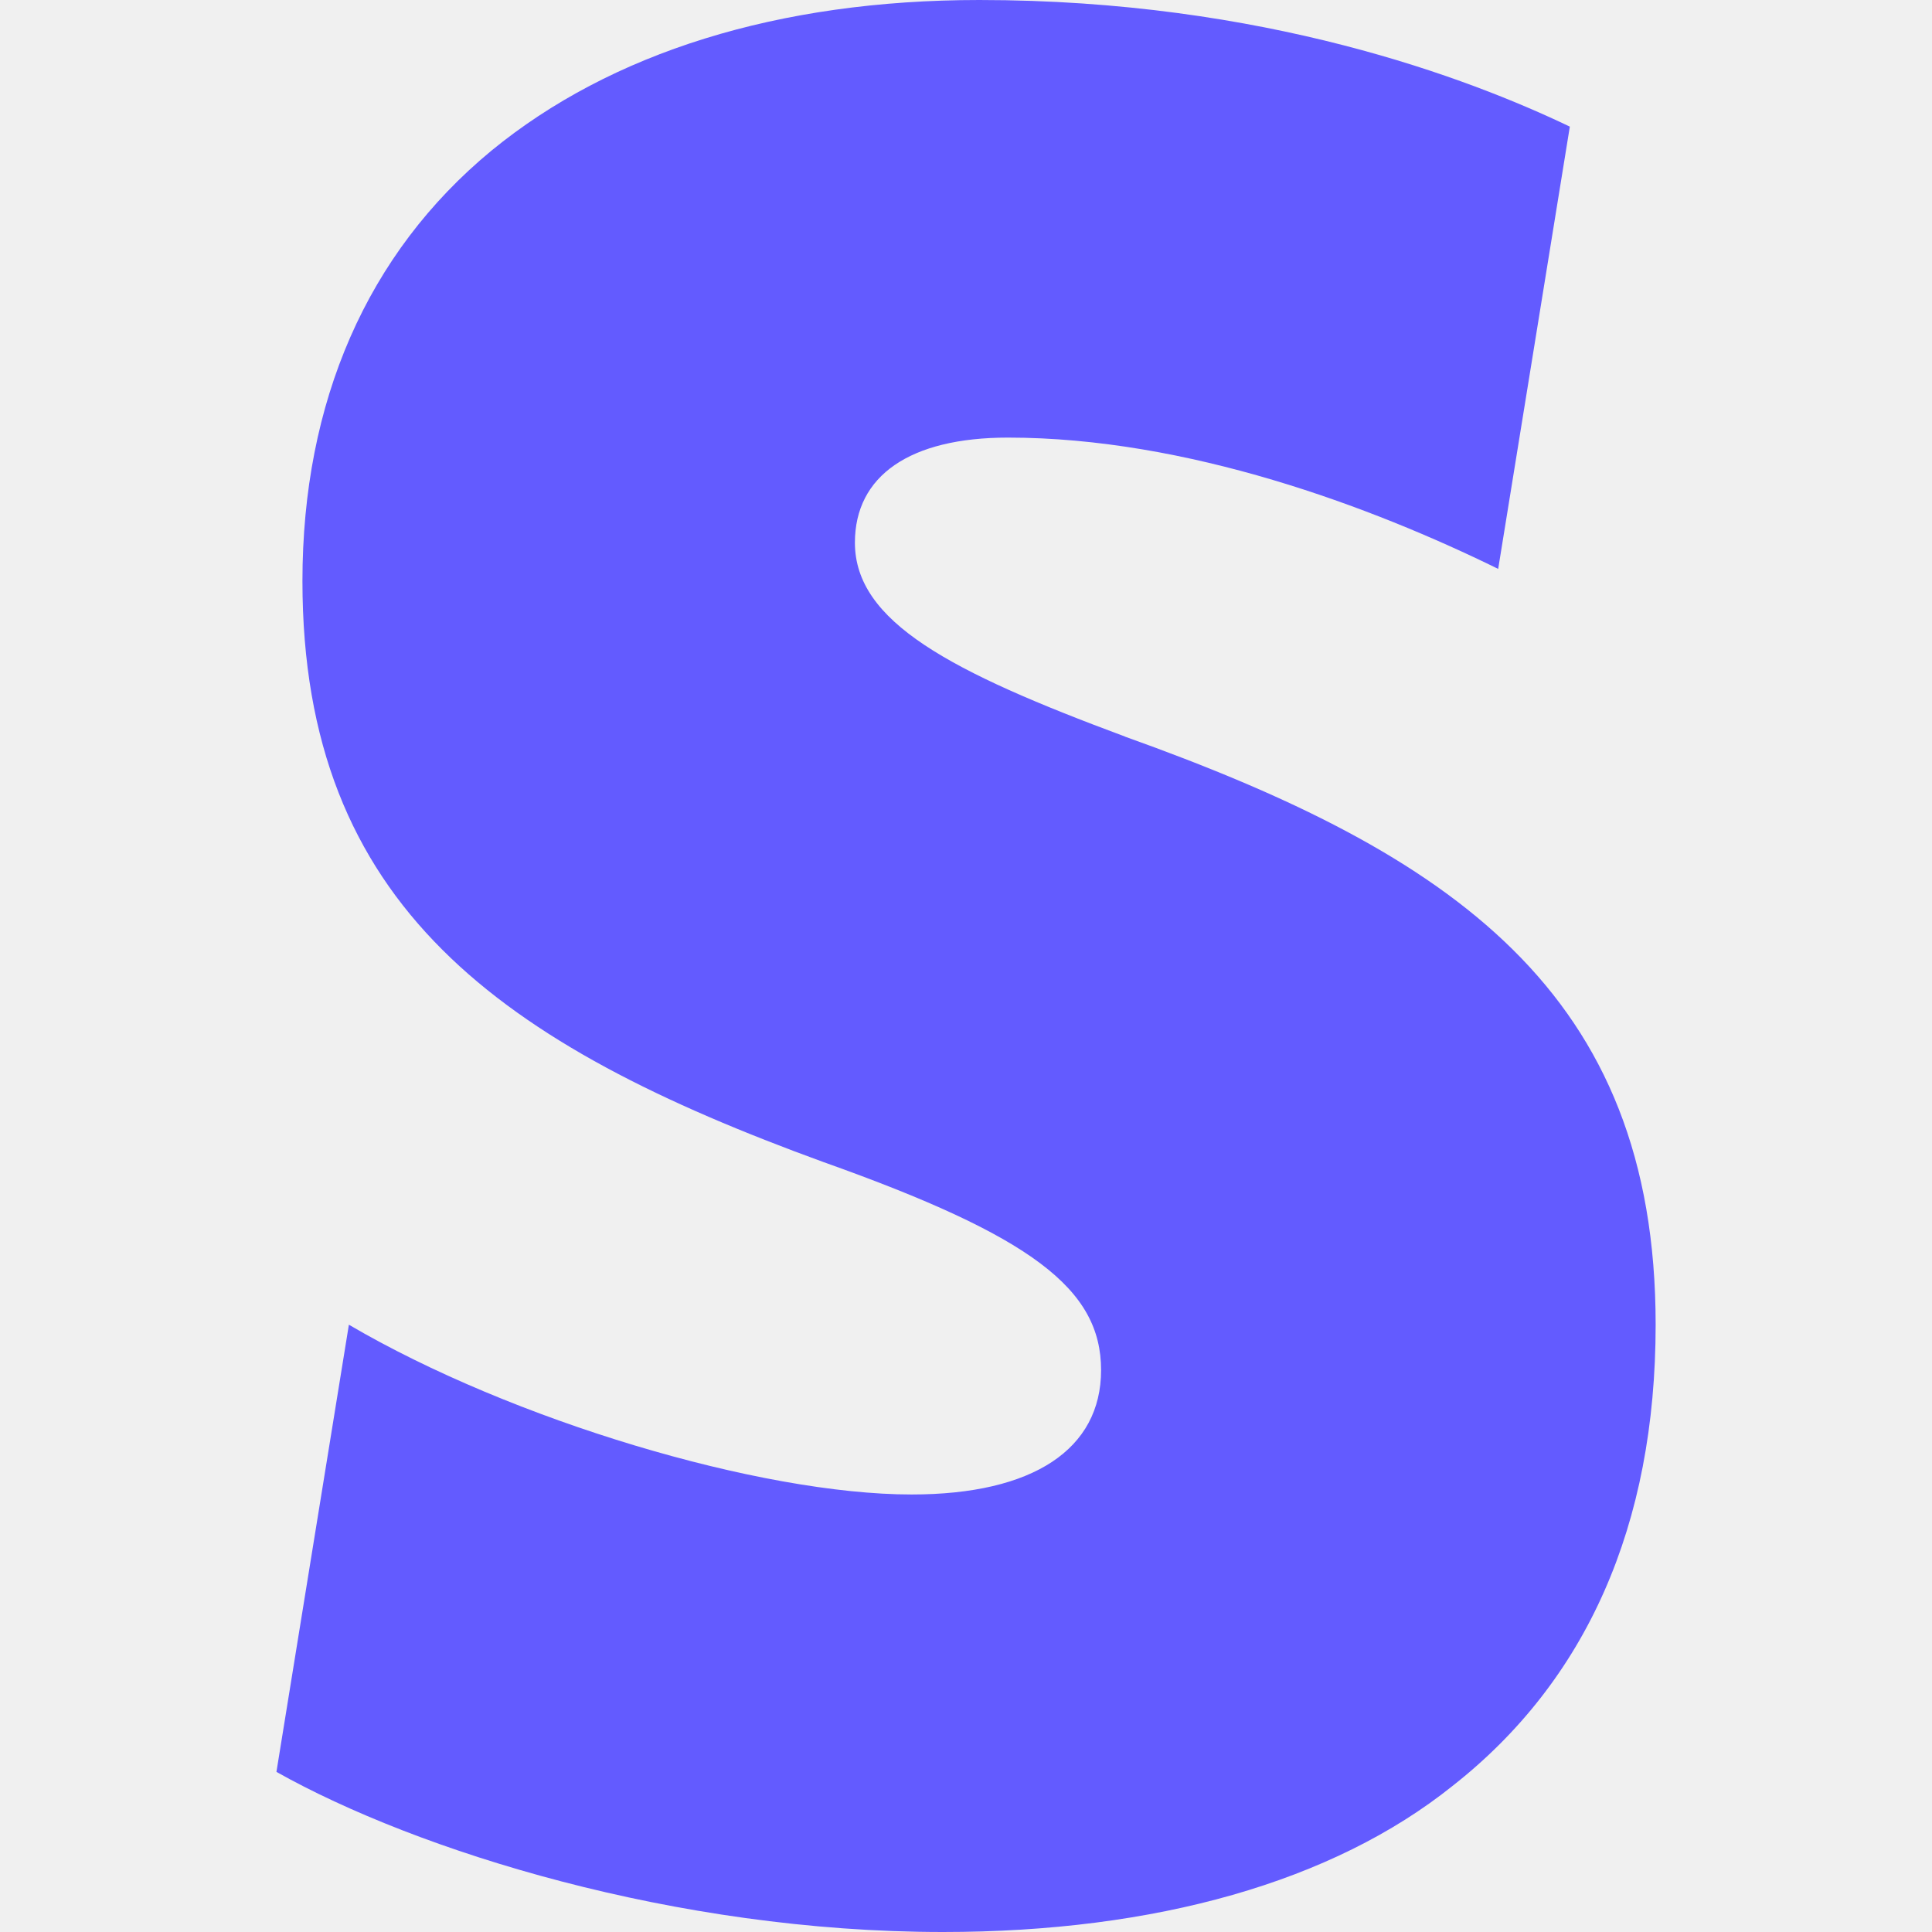
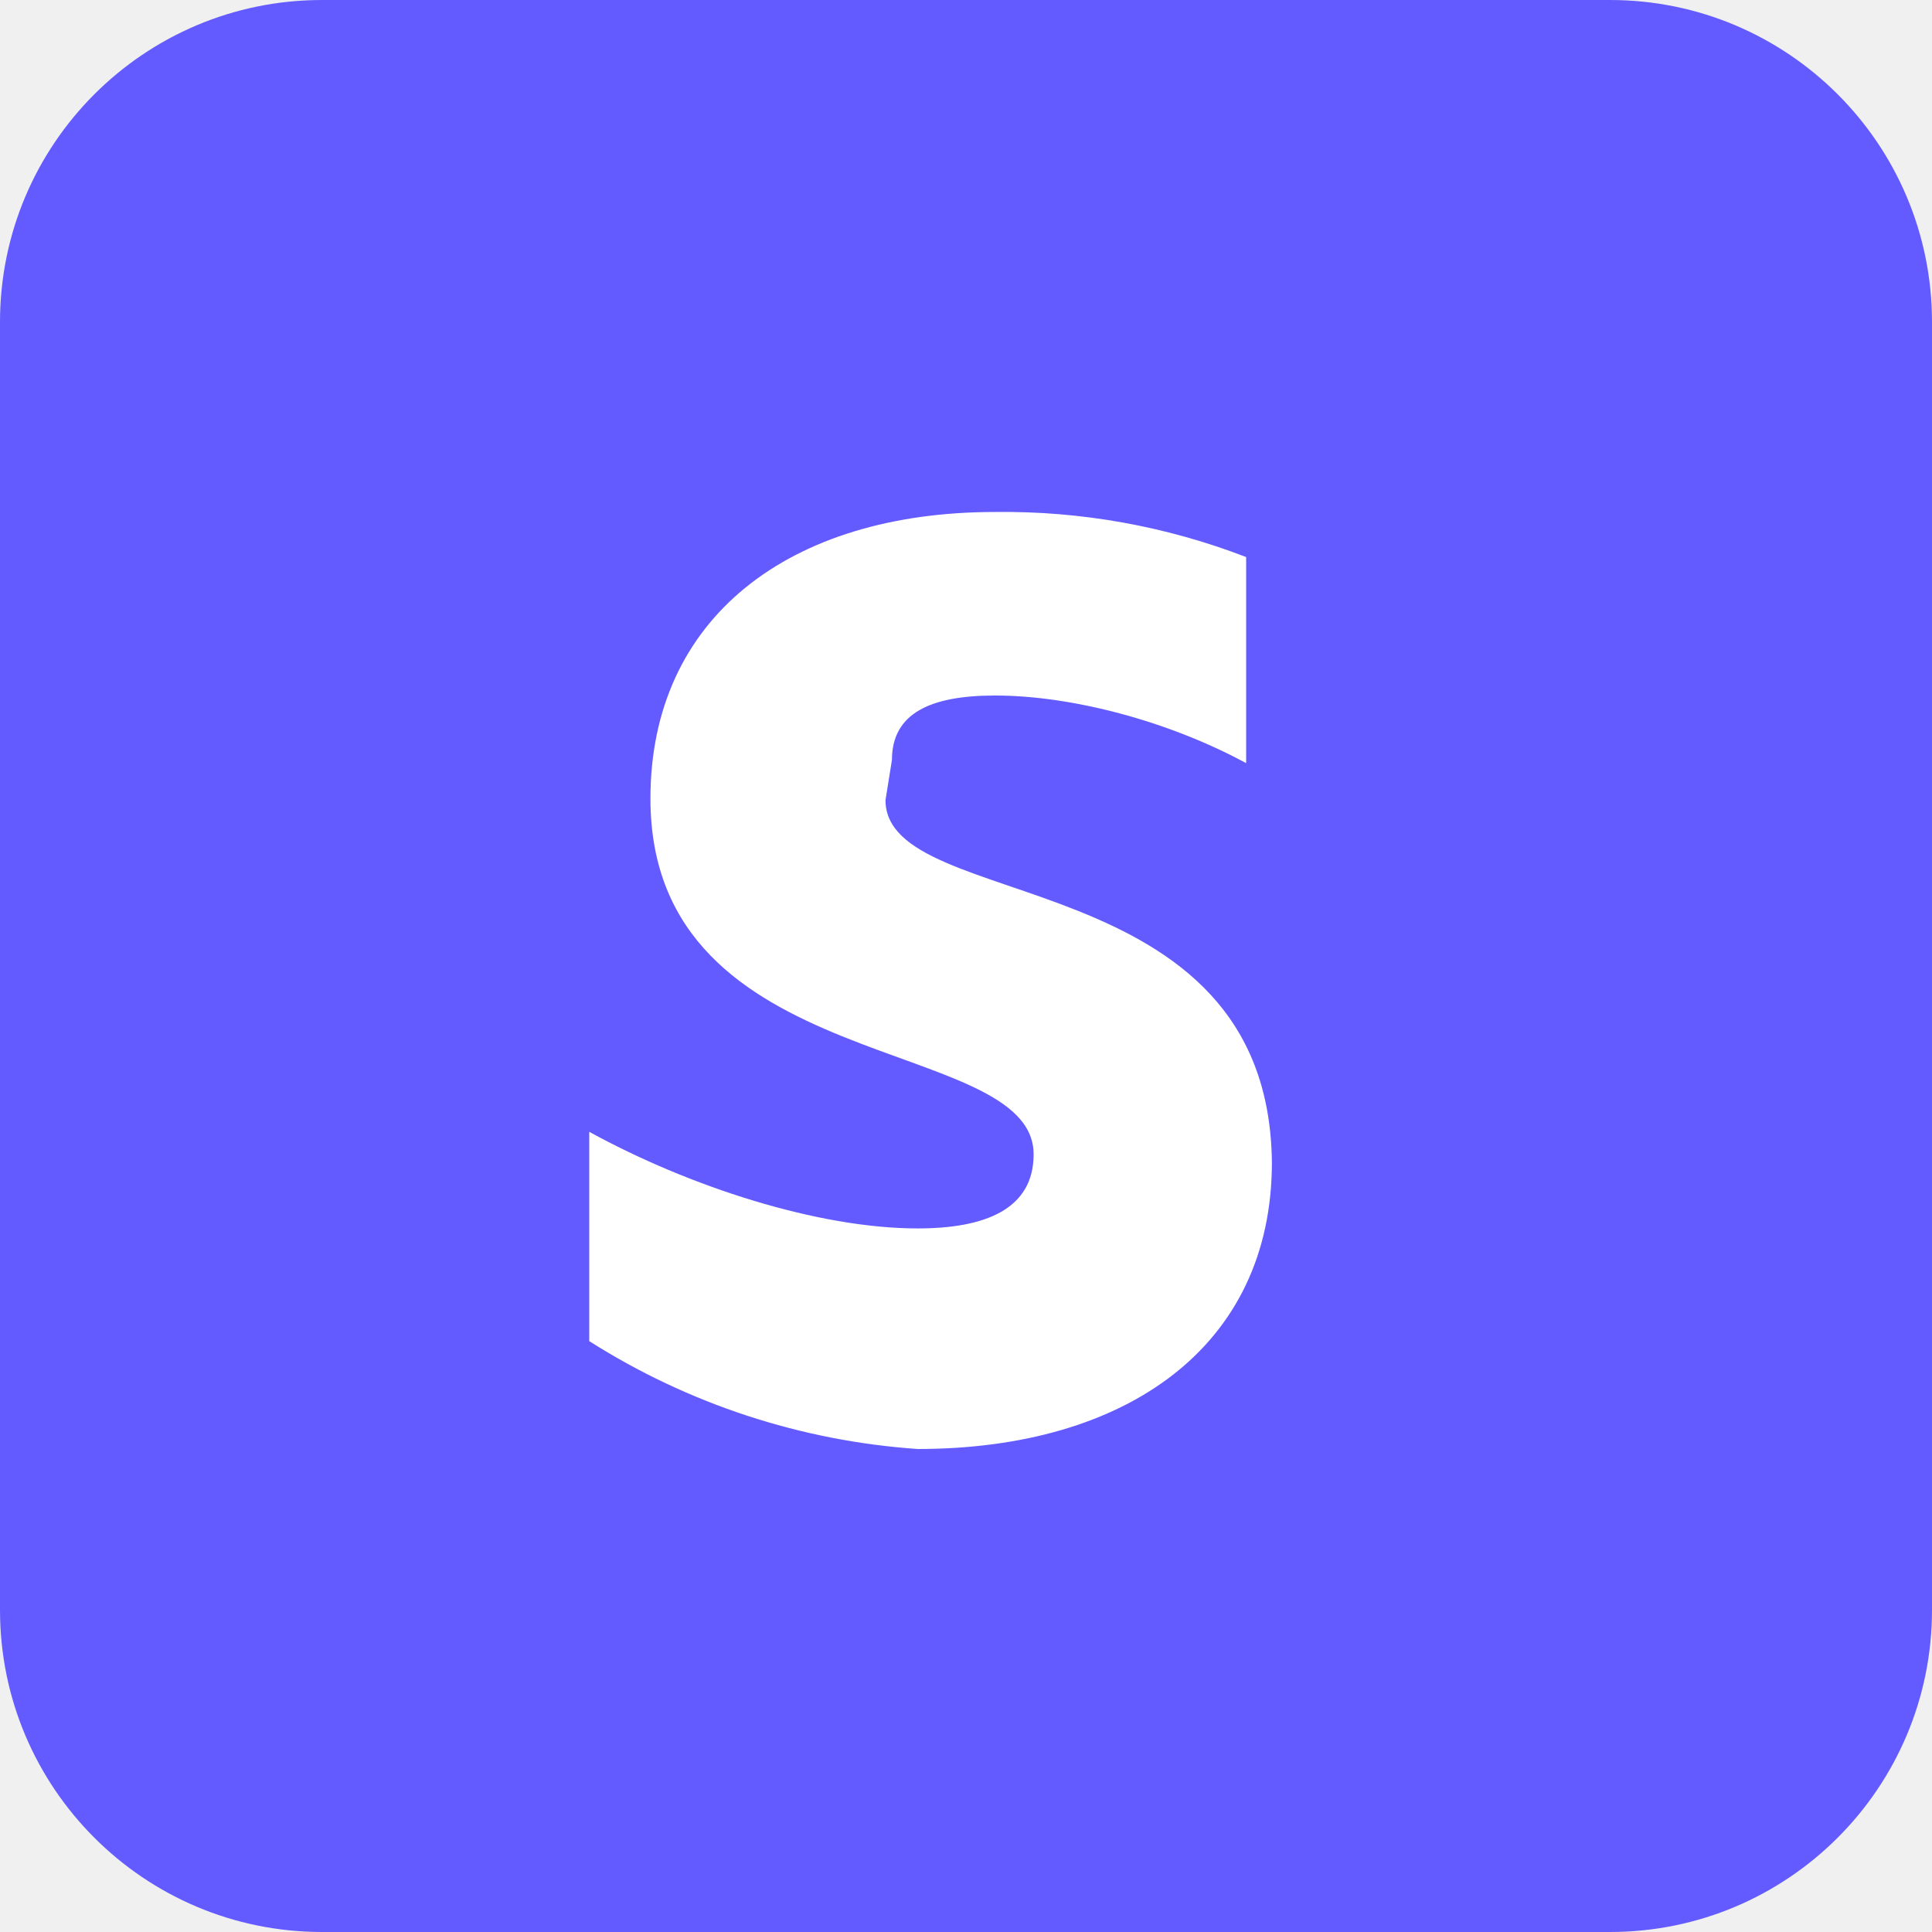
- <svg xmlns="http://www.w3.org/2000/svg" fill="#635BFF" role="img" viewBox="0 0 24 24">
-   <path d="M13.976 9.15c-2.172-.806-3.356-1.426-3.356-2.409 0-.831.683-1.305 1.901-1.305 2.227 0 4.515.858 6.09 1.631l.89-5.494C18.252.975 15.697 0 12.165 0 9.667 0 7.589.654 6.104 1.872 4.56 3.147 3.757 4.992 3.757 7.218c0 4.039 2.467 5.76 6.476 7.219 2.585.92 3.445 1.574 3.445 2.583 0 .98-.84 1.545-2.354 1.545-1.875 0-4.965-.921-6.99-2.109l-.9 5.555C5.175 22.99 8.385 24 11.714 24c2.641 0 4.843-.624 6.328-1.813 1.664-1.305 2.525-3.236 2.525-5.732 0-4.128-2.524-5.851-6.594-7.305h.003z" />
+ <svg xmlns="http://www.w3.org/2000/svg" viewBox="0 0 24 24">
+   <rect width="24" height="24" rx="4" fill="#635BFF" />
+   <path fill="#fff" d="M11.08 9.44c0-.58.48-.8 1.28-.8.96 0 2.16.32 3.12.84V6.92a8.37 8.37 0 0 0-3.12-.56c-2.56 0-4.28 1.32-4.28 3.56 0 3.48 4.76 2.92 4.76 4.42 0 .68-.6.92-1.44.92-1.24 0-2.84-.52-4.08-1.2v2.6A8.73 8.73 0 0 0 11.4 18c2.6 0 4.4-1.28 4.4-3.56-.04-3.76-4.8-3.08-4.8-4.5z" />
</svg>
